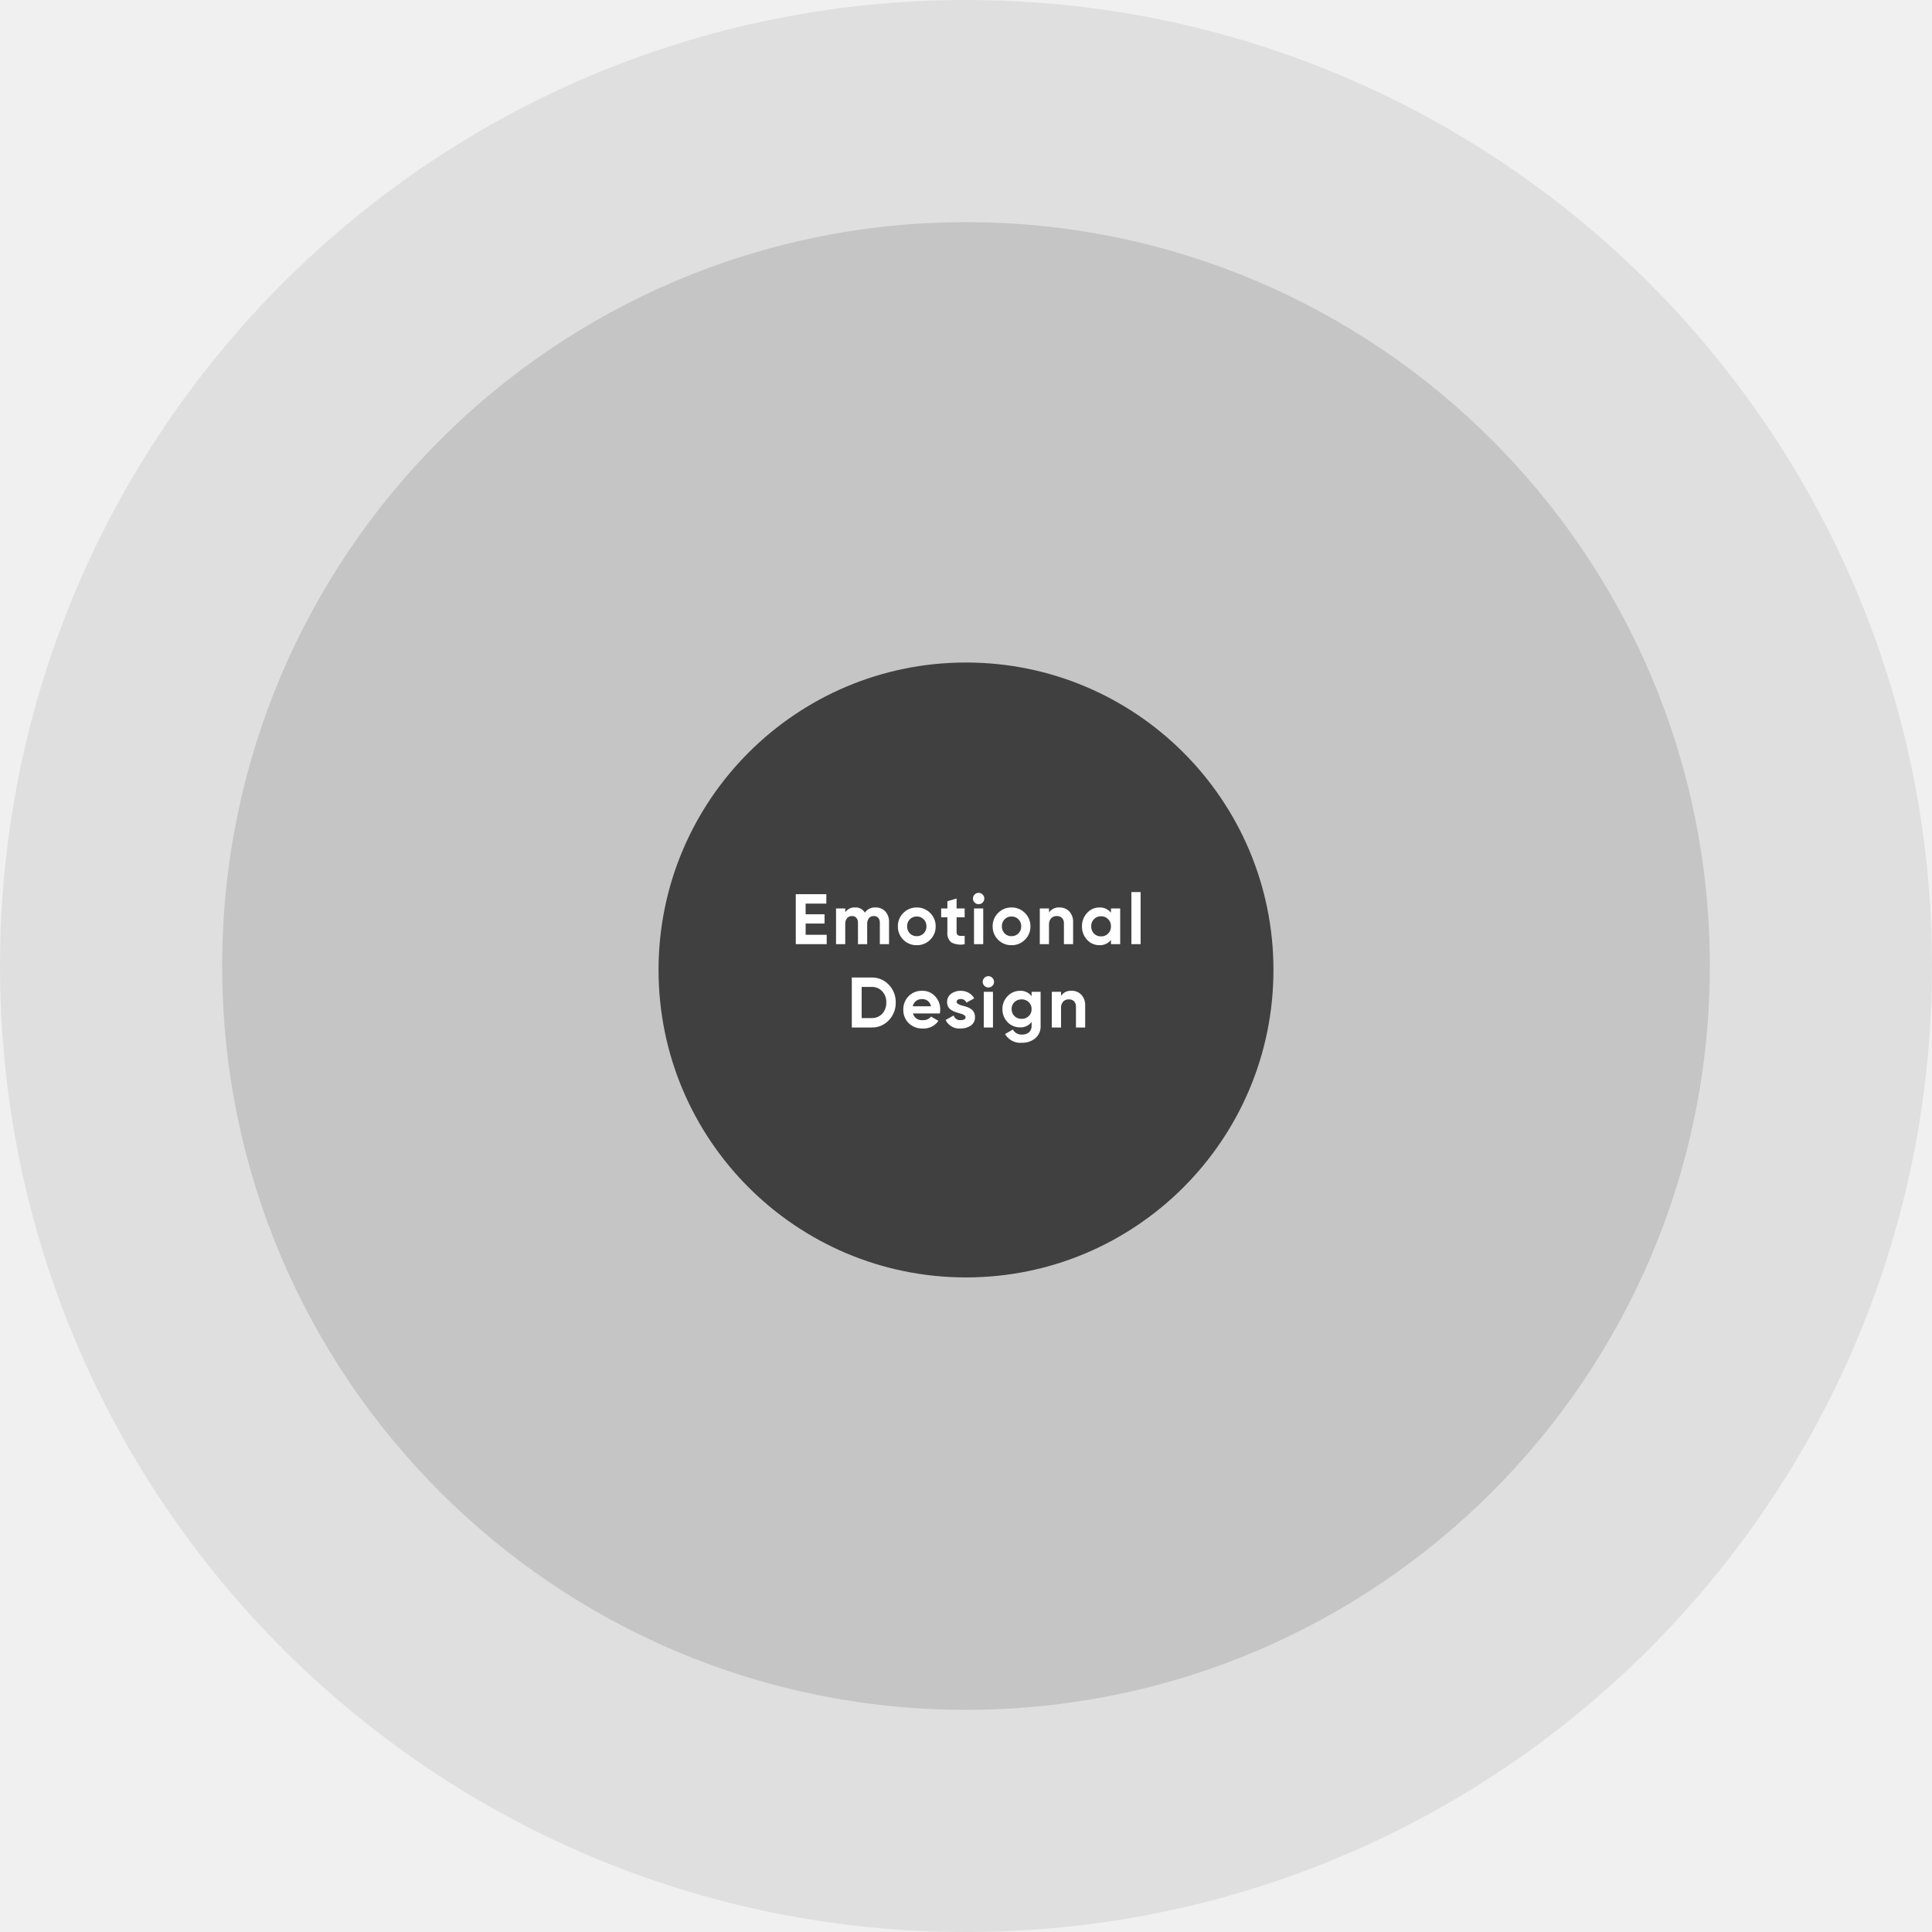
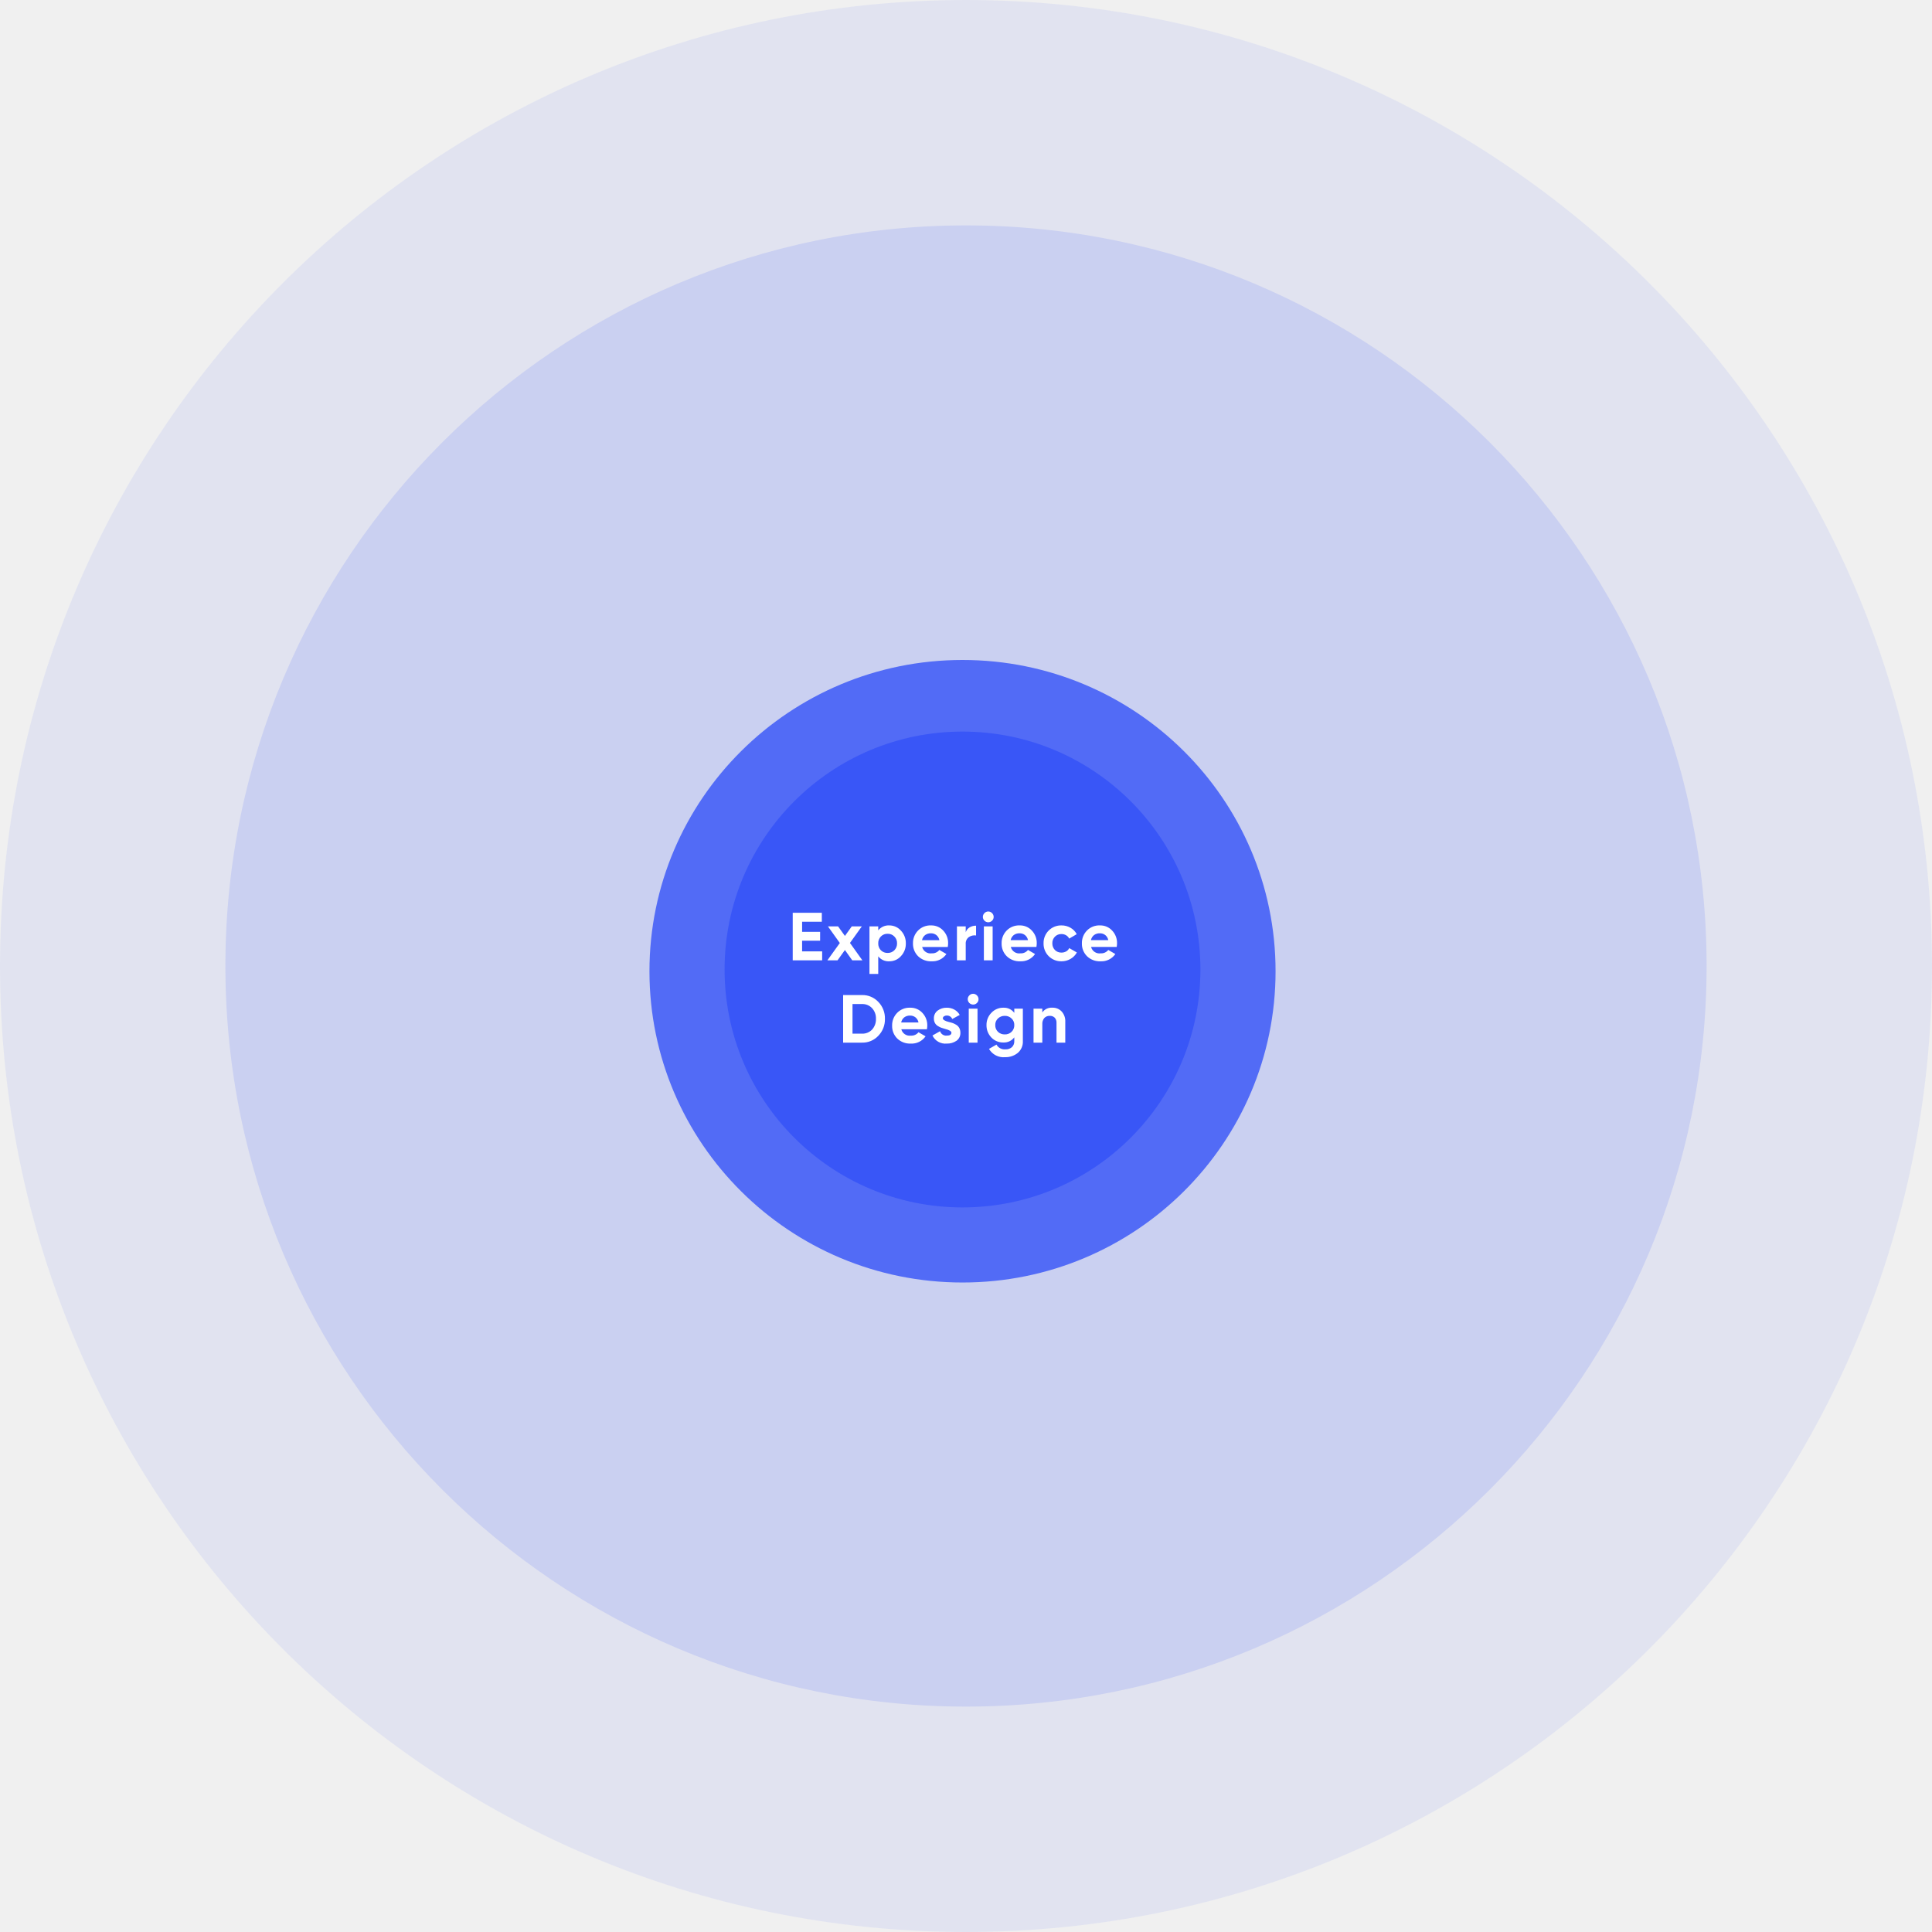
- <svg xmlns="http://www.w3.org/2000/svg" width="487" height="487" viewBox="0 0 487 487">
-   <g id="グループ_298" data-name="グループ 298" transform="translate(-1203 -752)">
-     <g id="グループ_112" data-name="グループ 112" transform="translate(1203.223 752.261)">
-       <circle id="楕円形_1" data-name="楕円形 1" cx="243.5" cy="243.5" r="243.5" transform="translate(-0.222 -0.261)" fill="#1d1d1d" opacity="0.081" />
-       <circle id="楕円形_2" data-name="楕円形 2" cx="187.5" cy="187.5" r="187.5" transform="translate(55.777 55.739)" fill="#1d1d1d" opacity="0.135" />
-       <circle id="楕円形_3" data-name="楕円形 3" cx="77.5" cy="77.5" r="77.5" transform="translate(165.777 166.739)" fill="#1d1d1d" opacity="0.791" />
+ <svg xmlns="http://www.w3.org/2000/svg" width="540" height="540" viewBox="0 0 540 540">
+   <g id="グループ_307" data-name="グループ 307" transform="translate(777 -5338.012)">
+     <g id="グループ_112" data-name="グループ 112" transform="translate(-777 5338.012)">
+       <circle id="楕円形_1" data-name="楕円形 1" cx="270" cy="270" r="270" transform="translate(0 0)" fill="#3351f7" opacity="0.081" />
+       <circle id="楕円形_2" data-name="楕円形 2" cx="207" cy="207" r="207" transform="translate(63 63)" fill="#3351f7" opacity="0.135" />
+       <ellipse id="楕円形_3" data-name="楕円形 3" cx="87.5" cy="87" rx="87.5" ry="87" transform="translate(181.524 184.464)" fill="#3351f7" opacity="0.791" />
+       <circle id="楕円形_7" data-name="楕円形 7" cx="66.5" cy="66.5" r="66.5" transform="translate(202.522 204.478)" fill="#3351f7" opacity="0.791" />
    </g>
-     <g id="グループ_297" data-name="グループ 297" transform="translate(-1)">
-       <path id="パス_10" data-name="パス 10" d="M-40.923-5.2v2.826h5.31V0h-7.794V-12.6h7.7v2.376h-5.22v2.682h4.77V-5.2ZM-23.3-9.252a3.2,3.2,0,0,1,2.475,1.008,3.833,3.833,0,0,1,.927,2.7V0h-2.322V-5.382a1.844,1.844,0,0,0-.4-1.26,1.408,1.408,0,0,0-1.116-.45,1.526,1.526,0,0,0-1.233.522,2.284,2.284,0,0,0-.441,1.512V0h-2.322V-5.382a1.844,1.844,0,0,0-.4-1.26,1.408,1.408,0,0,0-1.116-.45,1.547,1.547,0,0,0-1.233.531,2.229,2.229,0,0,0-.459,1.5V0h-2.322V-9h2.322v.954a2.8,2.8,0,0,1,2.5-1.206,2.642,2.642,0,0,1,2.448,1.3A3.023,3.023,0,0,1-23.3-9.252Zm13.77,8.136A4.6,4.6,0,0,1-12.915.252,4.6,4.6,0,0,1-16.3-1.116,4.6,4.6,0,0,1-17.667-4.5,4.575,4.575,0,0,1-16.3-7.866a4.6,4.6,0,0,1,3.384-1.386A4.6,4.6,0,0,1-9.531-7.866,4.583,4.583,0,0,1-8.145-4.5,4.6,4.6,0,0,1-9.531-1.116Zm-5.13-1.6a2.37,2.37,0,0,0,1.746.7,2.37,2.37,0,0,0,1.746-.7,2.414,2.414,0,0,0,.7-1.782,2.414,2.414,0,0,0-.7-1.782,2.37,2.37,0,0,0-1.746-.7,2.37,2.37,0,0,0-1.746.7A2.488,2.488,0,0,0-15.345-4.5,2.488,2.488,0,0,0-14.661-2.718ZM-.837-9v2.232H-2.871v3.744a.89.89,0,0,0,.234.684,1.074,1.074,0,0,0,.684.243A10.079,10.079,0,0,0-.837-2.106V0A4.977,4.977,0,0,1-4.194-.441a2.966,2.966,0,0,1-1-2.583V-6.768H-6.759V-9h1.566v-1.818l2.322-.7V-9Zm3.51-1.08a1.366,1.366,0,0,1-1-.423,1.366,1.366,0,0,1-.423-1,1.4,1.4,0,0,1,.423-1.008,1.352,1.352,0,0,1,1-.432,1.372,1.372,0,0,1,1.017.432A1.4,1.4,0,0,1,4.113-11.5a1.366,1.366,0,0,1-.423,1A1.387,1.387,0,0,1,2.673-10.08ZM3.843,0H1.521V-9H3.843ZM14.355-1.116A4.6,4.6,0,0,1,10.971.252,4.6,4.6,0,0,1,7.587-1.116,4.6,4.6,0,0,1,6.219-4.5,4.575,4.575,0,0,1,7.587-7.866a4.6,4.6,0,0,1,3.384-1.386,4.6,4.6,0,0,1,3.384,1.386A4.583,4.583,0,0,1,15.741-4.5,4.6,4.6,0,0,1,14.355-1.116Zm-5.13-1.6a2.37,2.37,0,0,0,1.746.7,2.37,2.37,0,0,0,1.746-.7,2.414,2.414,0,0,0,.7-1.782,2.414,2.414,0,0,0-.7-1.782,2.37,2.37,0,0,0-1.746-.7,2.37,2.37,0,0,0-1.746.7A2.488,2.488,0,0,0,8.541-4.5,2.488,2.488,0,0,0,9.225-2.718ZM23.1-9.252a3.192,3.192,0,0,1,2.43.99A3.776,3.776,0,0,1,26.5-5.526V0H24.183V-5.238a1.87,1.87,0,0,0-.477-1.368A1.745,1.745,0,0,0,22.4-7.092a1.889,1.889,0,0,0-1.449.567,2.351,2.351,0,0,0-.531,1.665V0H18.1V-9h2.322v1.008A2.971,2.971,0,0,1,23.1-9.252ZM36.045-7.938V-9h2.322V0H36.045V-1.062A3.534,3.534,0,0,1,33.111.252a4.118,4.118,0,0,1-3.1-1.368A4.809,4.809,0,0,1,28.737-4.5a4.786,4.786,0,0,1,1.278-3.366,4.094,4.094,0,0,1,3.1-1.386A3.534,3.534,0,0,1,36.045-7.938ZM31.761-2.664a2.414,2.414,0,0,0,1.782.7,2.414,2.414,0,0,0,1.782-.7,2.487,2.487,0,0,0,.72-1.836,2.427,2.427,0,0,0-.72-1.818,2.383,2.383,0,0,0-1.782-.72,2.383,2.383,0,0,0-1.782.72,2.46,2.46,0,0,0-.7,1.818A2.521,2.521,0,0,0,31.761-2.664ZM43.515,0H41.193V-13.14h2.322Zm-72.8,8.4h5a5.713,5.713,0,0,1,4.32,1.818A6.183,6.183,0,0,1-18.216,14.7a6.183,6.183,0,0,1-1.746,4.482A5.713,5.713,0,0,1-24.282,21h-5ZM-26.8,18.624h2.52a3.508,3.508,0,0,0,2.664-1.08A4.039,4.039,0,0,0-20.592,14.7a3.934,3.934,0,0,0-1.026-2.826,3.479,3.479,0,0,0-2.664-1.1H-26.8Zm19.71-1.17h-6.786a2.291,2.291,0,0,0,2.538,1.692,2.375,2.375,0,0,0,2.016-.9l1.872,1.08a4.464,4.464,0,0,1-3.924,1.926,4.842,4.842,0,0,1-3.582-1.35,4.612,4.612,0,0,1-1.35-3.4,4.661,4.661,0,0,1,1.332-3.384,4.528,4.528,0,0,1,3.42-1.368A4.227,4.227,0,0,1-8.3,13.116,4.732,4.732,0,0,1-7,16.5,6.4,6.4,0,0,1-7.092,17.454Zm-6.822-1.8h4.59a2.267,2.267,0,0,0-.8-1.35,2.265,2.265,0,0,0-1.431-.468,2.443,2.443,0,0,0-1.548.477A2.28,2.28,0,0,0-13.914,15.654Zm11.034-1.1q0,.576,1.638.99a8.083,8.083,0,0,1,1.044.3,4.565,4.565,0,0,1,.945.486,2.19,2.19,0,0,1,.747.837,2.589,2.589,0,0,1,.27,1.206A2.488,2.488,0,0,1,.72,20.514a4.347,4.347,0,0,1-2.574.738,3.786,3.786,0,0,1-3.78-2.142l2.016-1.134a1.687,1.687,0,0,0,1.764,1.17q1.242,0,1.242-.774,0-.576-1.638-.99-.612-.162-1.044-.324a5.316,5.316,0,0,1-.936-.477A2.1,2.1,0,0,1-5,15.771a2.455,2.455,0,0,1-.261-1.161,2.5,2.5,0,0,1,.972-2.088,3.853,3.853,0,0,1,2.448-.774,4.076,4.076,0,0,1,2,.495,3.618,3.618,0,0,1,1.422,1.413L-.4,14.736a1.481,1.481,0,0,0-1.44-.918,1.276,1.276,0,0,0-.747.207A.624.624,0,0,0-2.88,14.556ZM5.13,10.92A1.445,1.445,0,0,1,3.708,9.5,1.4,1.4,0,0,1,4.131,8.49a1.352,1.352,0,0,1,1-.432,1.372,1.372,0,0,1,1.017.432A1.4,1.4,0,0,1,6.57,9.5a1.366,1.366,0,0,1-.423,1A1.387,1.387,0,0,1,5.13,10.92ZM6.3,21H3.978V12H6.3Zm9.738-7.884V12h2.268v8.568a3.854,3.854,0,0,1-1.386,3.186,5.125,5.125,0,0,1-3.312,1.1,4.444,4.444,0,0,1-4.266-2.2l1.98-1.134a2.434,2.434,0,0,0,2.358,1.26,2.464,2.464,0,0,0,1.728-.576,2.107,2.107,0,0,0,.63-1.638V19.6a3.392,3.392,0,0,1-2.88,1.368,4.292,4.292,0,0,1-3.2-1.332,4.631,4.631,0,0,1-1.278-3.276,4.534,4.534,0,0,1,1.3-3.258,4.244,4.244,0,0,1,3.186-1.35A3.392,3.392,0,0,1,16.038,13.116Zm-.72,5.022a2.383,2.383,0,0,0,.72-1.782,2.267,2.267,0,0,0-.72-1.746,2.437,2.437,0,0,0-1.8-.7,2.537,2.537,0,0,0-1.818.7,2.3,2.3,0,0,0-.7,1.746,2.369,2.369,0,0,0,.711,1.773,2.485,2.485,0,0,0,1.809.693A2.472,2.472,0,0,0,15.318,18.138Zm10.818-6.39a3.192,3.192,0,0,1,2.43.99,3.776,3.776,0,0,1,.972,2.736V21H27.216V15.762a1.87,1.87,0,0,0-.477-1.368,1.745,1.745,0,0,0-1.305-.486,1.889,1.889,0,0,0-1.449.567,2.351,2.351,0,0,0-.531,1.665V21H21.132V12h2.322v1.008A2.971,2.971,0,0,1,26.136,11.748Z" transform="translate(1448 990)" fill="#fff" />
+     <g id="グループ_305" data-name="グループ 305" transform="translate(-556.431 5591.432)">
+       <path id="パス_10" data-name="パス 10" d="M-42.38-5.491v2.983h5.605V0H-45V-13.3h8.132v2.508h-5.51v2.831h5.035v2.47ZM-29-4.864-25.527,0h-2.831L-30.41-2.888-32.481,0h-2.831l3.477-4.845L-35.16-9.5h2.831l1.919,2.679L-28.491-9.5h2.812Zm10.982-4.9A4.283,4.283,0,0,1-14.753-8.3,5.013,5.013,0,0,1-13.385-4.75a4.994,4.994,0,0,1-1.368,3.572A4.27,4.27,0,0,1-18.021.266,3.677,3.677,0,0,1-21.1-1.121V3.8H-23.55V-9.5H-21.1v1.121A3.677,3.677,0,0,1-18.021-9.766Zm-2.337,6.954a2.549,2.549,0,0,0,1.881.741A2.549,2.549,0,0,0-16.6-2.812a2.625,2.625,0,0,0,.76-1.938,2.562,2.562,0,0,0-.76-1.919,2.515,2.515,0,0,0-1.881-.76,2.515,2.515,0,0,0-1.881.76A2.6,2.6,0,0,0-21.1-4.75,2.661,2.661,0,0,0-20.358-2.812Zm18.7-.931H-8.825A2.418,2.418,0,0,0-6.146-1.957a2.507,2.507,0,0,0,2.128-.95l1.976,1.14A4.712,4.712,0,0,1-6.184.266,5.111,5.111,0,0,1-9.965-1.159,4.868,4.868,0,0,1-11.39-4.75,4.92,4.92,0,0,1-9.984-8.322a4.78,4.78,0,0,1,3.61-1.444A4.462,4.462,0,0,1-2.935-8.322,4.994,4.994,0,0,1-1.567-4.75,6.756,6.756,0,0,1-1.662-3.743Zm-7.2-1.9h4.845a2.393,2.393,0,0,0-.845-1.425,2.391,2.391,0,0,0-1.511-.494,2.578,2.578,0,0,0-1.634.5A2.406,2.406,0,0,0-8.863-5.643ZM3.354-9.5v1.634a2.532,2.532,0,0,1,1.1-1.358A3.414,3.414,0,0,1,6.242-9.69v2.736A2.792,2.792,0,0,0,4.228-6.5a2.186,2.186,0,0,0-.874,1.957V0H.9V-9.5Zm6.289-1.14a1.442,1.442,0,0,1-1.054-.446,1.442,1.442,0,0,1-.446-1.054A1.473,1.473,0,0,1,8.588-13.2a1.427,1.427,0,0,1,1.054-.456,1.449,1.449,0,0,1,1.073.456,1.473,1.473,0,0,1,.447,1.064,1.442,1.442,0,0,1-.447,1.054A1.464,1.464,0,0,1,9.642-10.64ZM10.877,0H8.427V-9.5h2.451ZM23.113-3.743H15.95a2.418,2.418,0,0,0,2.679,1.786,2.507,2.507,0,0,0,2.128-.95l1.976,1.14A4.712,4.712,0,0,1,18.591.266,5.111,5.111,0,0,1,14.81-1.159,4.868,4.868,0,0,1,13.385-4.75a4.92,4.92,0,0,1,1.406-3.572A4.78,4.78,0,0,1,18.4-9.766,4.462,4.462,0,0,1,21.84-8.322,4.994,4.994,0,0,1,23.208-4.75,6.756,6.756,0,0,1,23.113-3.743Zm-7.2-1.9h4.845a2.393,2.393,0,0,0-.846-1.425,2.391,2.391,0,0,0-1.51-.494,2.578,2.578,0,0,0-1.634.5A2.406,2.406,0,0,0,15.912-5.643ZM30.125.266a4.875,4.875,0,0,1-3.591-1.444A4.885,4.885,0,0,1,25.109-4.75a4.885,4.885,0,0,1,1.425-3.572,4.875,4.875,0,0,1,3.591-1.444,4.923,4.923,0,0,1,2.527.665,4.422,4.422,0,0,1,1.729,1.786L32.272-6.08a2.15,2.15,0,0,0-.865-.931,2.512,2.512,0,0,0-1.3-.342,2.455,2.455,0,0,0-1.824.731A2.552,2.552,0,0,0,27.56-4.75a2.6,2.6,0,0,0,.722,1.862,2.472,2.472,0,0,0,1.824.722,2.605,2.605,0,0,0,1.32-.333,2.094,2.094,0,0,0,.865-.921L34.419-2.2A4.633,4.633,0,0,1,32.642-.4,4.939,4.939,0,0,1,30.125.266ZM45.552-3.743H38.389a2.418,2.418,0,0,0,2.679,1.786,2.507,2.507,0,0,0,2.128-.95l1.976,1.14A4.712,4.712,0,0,1,41.03.266a5.111,5.111,0,0,1-3.781-1.425A4.868,4.868,0,0,1,35.824-4.75,4.92,4.92,0,0,1,37.23-8.322a4.78,4.78,0,0,1,3.61-1.444,4.462,4.462,0,0,1,3.439,1.444A4.994,4.994,0,0,1,45.647-4.75,6.756,6.756,0,0,1,45.552-3.743Zm-7.2-1.9H43.2a2.393,2.393,0,0,0-.846-1.425,2.391,2.391,0,0,0-1.51-.494,2.578,2.578,0,0,0-1.634.5A2.406,2.406,0,0,0,38.351-5.643ZM-30.913,9.7h5.282a6.031,6.031,0,0,1,4.56,1.919,6.526,6.526,0,0,1,1.843,4.731,6.526,6.526,0,0,1-1.843,4.731A6.031,6.031,0,0,1-25.631,23h-5.282Zm2.622,10.792h2.66a3.7,3.7,0,0,0,2.812-1.14,4.263,4.263,0,0,0,1.083-3,4.153,4.153,0,0,0-1.083-2.983,3.673,3.673,0,0,0-2.812-1.159h-2.66Zm20.8-1.235h-7.163a2.418,2.418,0,0,0,2.679,1.786,2.507,2.507,0,0,0,2.128-.95l1.976,1.14a4.712,4.712,0,0,1-4.142,2.033,5.111,5.111,0,0,1-3.781-1.425,4.868,4.868,0,0,1-1.425-3.591,4.92,4.92,0,0,1,1.406-3.572,4.78,4.78,0,0,1,3.61-1.444,4.462,4.462,0,0,1,3.439,1.444A4.994,4.994,0,0,1-7.391,18.25,6.756,6.756,0,0,1-7.486,19.257Zm-7.2-1.9h4.845a2.393,2.393,0,0,0-.846-1.425,2.391,2.391,0,0,0-1.51-.494,2.578,2.578,0,0,0-1.634.5A2.406,2.406,0,0,0-14.687,17.357ZM-3.04,16.2q0,.608,1.729,1.045a8.532,8.532,0,0,1,1.1.313,4.819,4.819,0,0,1,1,.513,2.311,2.311,0,0,1,.788.883,2.732,2.732,0,0,1,.285,1.273,2.627,2.627,0,0,1-1.1,2.261,4.588,4.588,0,0,1-2.717.779,4,4,0,0,1-3.99-2.261l2.128-1.2a1.78,1.78,0,0,0,1.862,1.235q1.311,0,1.311-.817,0-.608-1.729-1.045-.646-.171-1.1-.342a5.612,5.612,0,0,1-.988-.5,2.221,2.221,0,0,1-.807-.855,2.591,2.591,0,0,1-.275-1.225,2.637,2.637,0,0,1,1.026-2.2,4.067,4.067,0,0,1,2.584-.817,4.3,4.3,0,0,1,2.109.523,3.819,3.819,0,0,1,1.5,1.491l-2.09,1.14a1.563,1.563,0,0,0-1.52-.969,1.347,1.347,0,0,0-.789.219A.659.659,0,0,0-3.04,16.2ZM5.415,12.36a1.525,1.525,0,0,1-1.5-1.5A1.473,1.473,0,0,1,4.361,9.8a1.427,1.427,0,0,1,1.054-.456A1.449,1.449,0,0,1,6.489,9.8a1.473,1.473,0,0,1,.446,1.064,1.442,1.442,0,0,1-.446,1.054A1.464,1.464,0,0,1,5.415,12.36ZM6.65,23H4.2V13.5H6.65Zm10.279-8.322V13.5h2.394v9.044a4.068,4.068,0,0,1-1.463,3.363,5.409,5.409,0,0,1-3.5,1.159,4.691,4.691,0,0,1-4.5-2.318l2.09-1.2a2.569,2.569,0,0,0,2.489,1.33,2.6,2.6,0,0,0,1.824-.608,2.224,2.224,0,0,0,.665-1.729V21.518a3.58,3.58,0,0,1-3.04,1.444,4.531,4.531,0,0,1-3.382-1.406A4.889,4.889,0,0,1,9.158,18.1a4.786,4.786,0,0,1,1.368-3.439,4.479,4.479,0,0,1,3.363-1.425A3.58,3.58,0,0,1,16.929,14.678Zm-.76,5.3a2.515,2.515,0,0,0,.76-1.881,2.393,2.393,0,0,0-.76-1.843,2.572,2.572,0,0,0-1.9-.741,2.678,2.678,0,0,0-1.919.741,2.424,2.424,0,0,0-.741,1.843,2.5,2.5,0,0,0,.75,1.872,2.623,2.623,0,0,0,1.91.732A2.609,2.609,0,0,0,16.169,19.979Zm11.419-6.745a3.37,3.37,0,0,1,2.565,1.045,3.985,3.985,0,0,1,1.026,2.888V23H28.728V17.471a1.974,1.974,0,0,0-.5-1.444,1.842,1.842,0,0,0-1.377-.513,1.994,1.994,0,0,0-1.53.6,2.482,2.482,0,0,0-.56,1.757V23H22.306V13.5h2.451v1.064A3.136,3.136,0,0,1,27.588,13.234Z" transform="translate(46 15)" fill="#fff" />
    </g>
  </g>
</svg>
